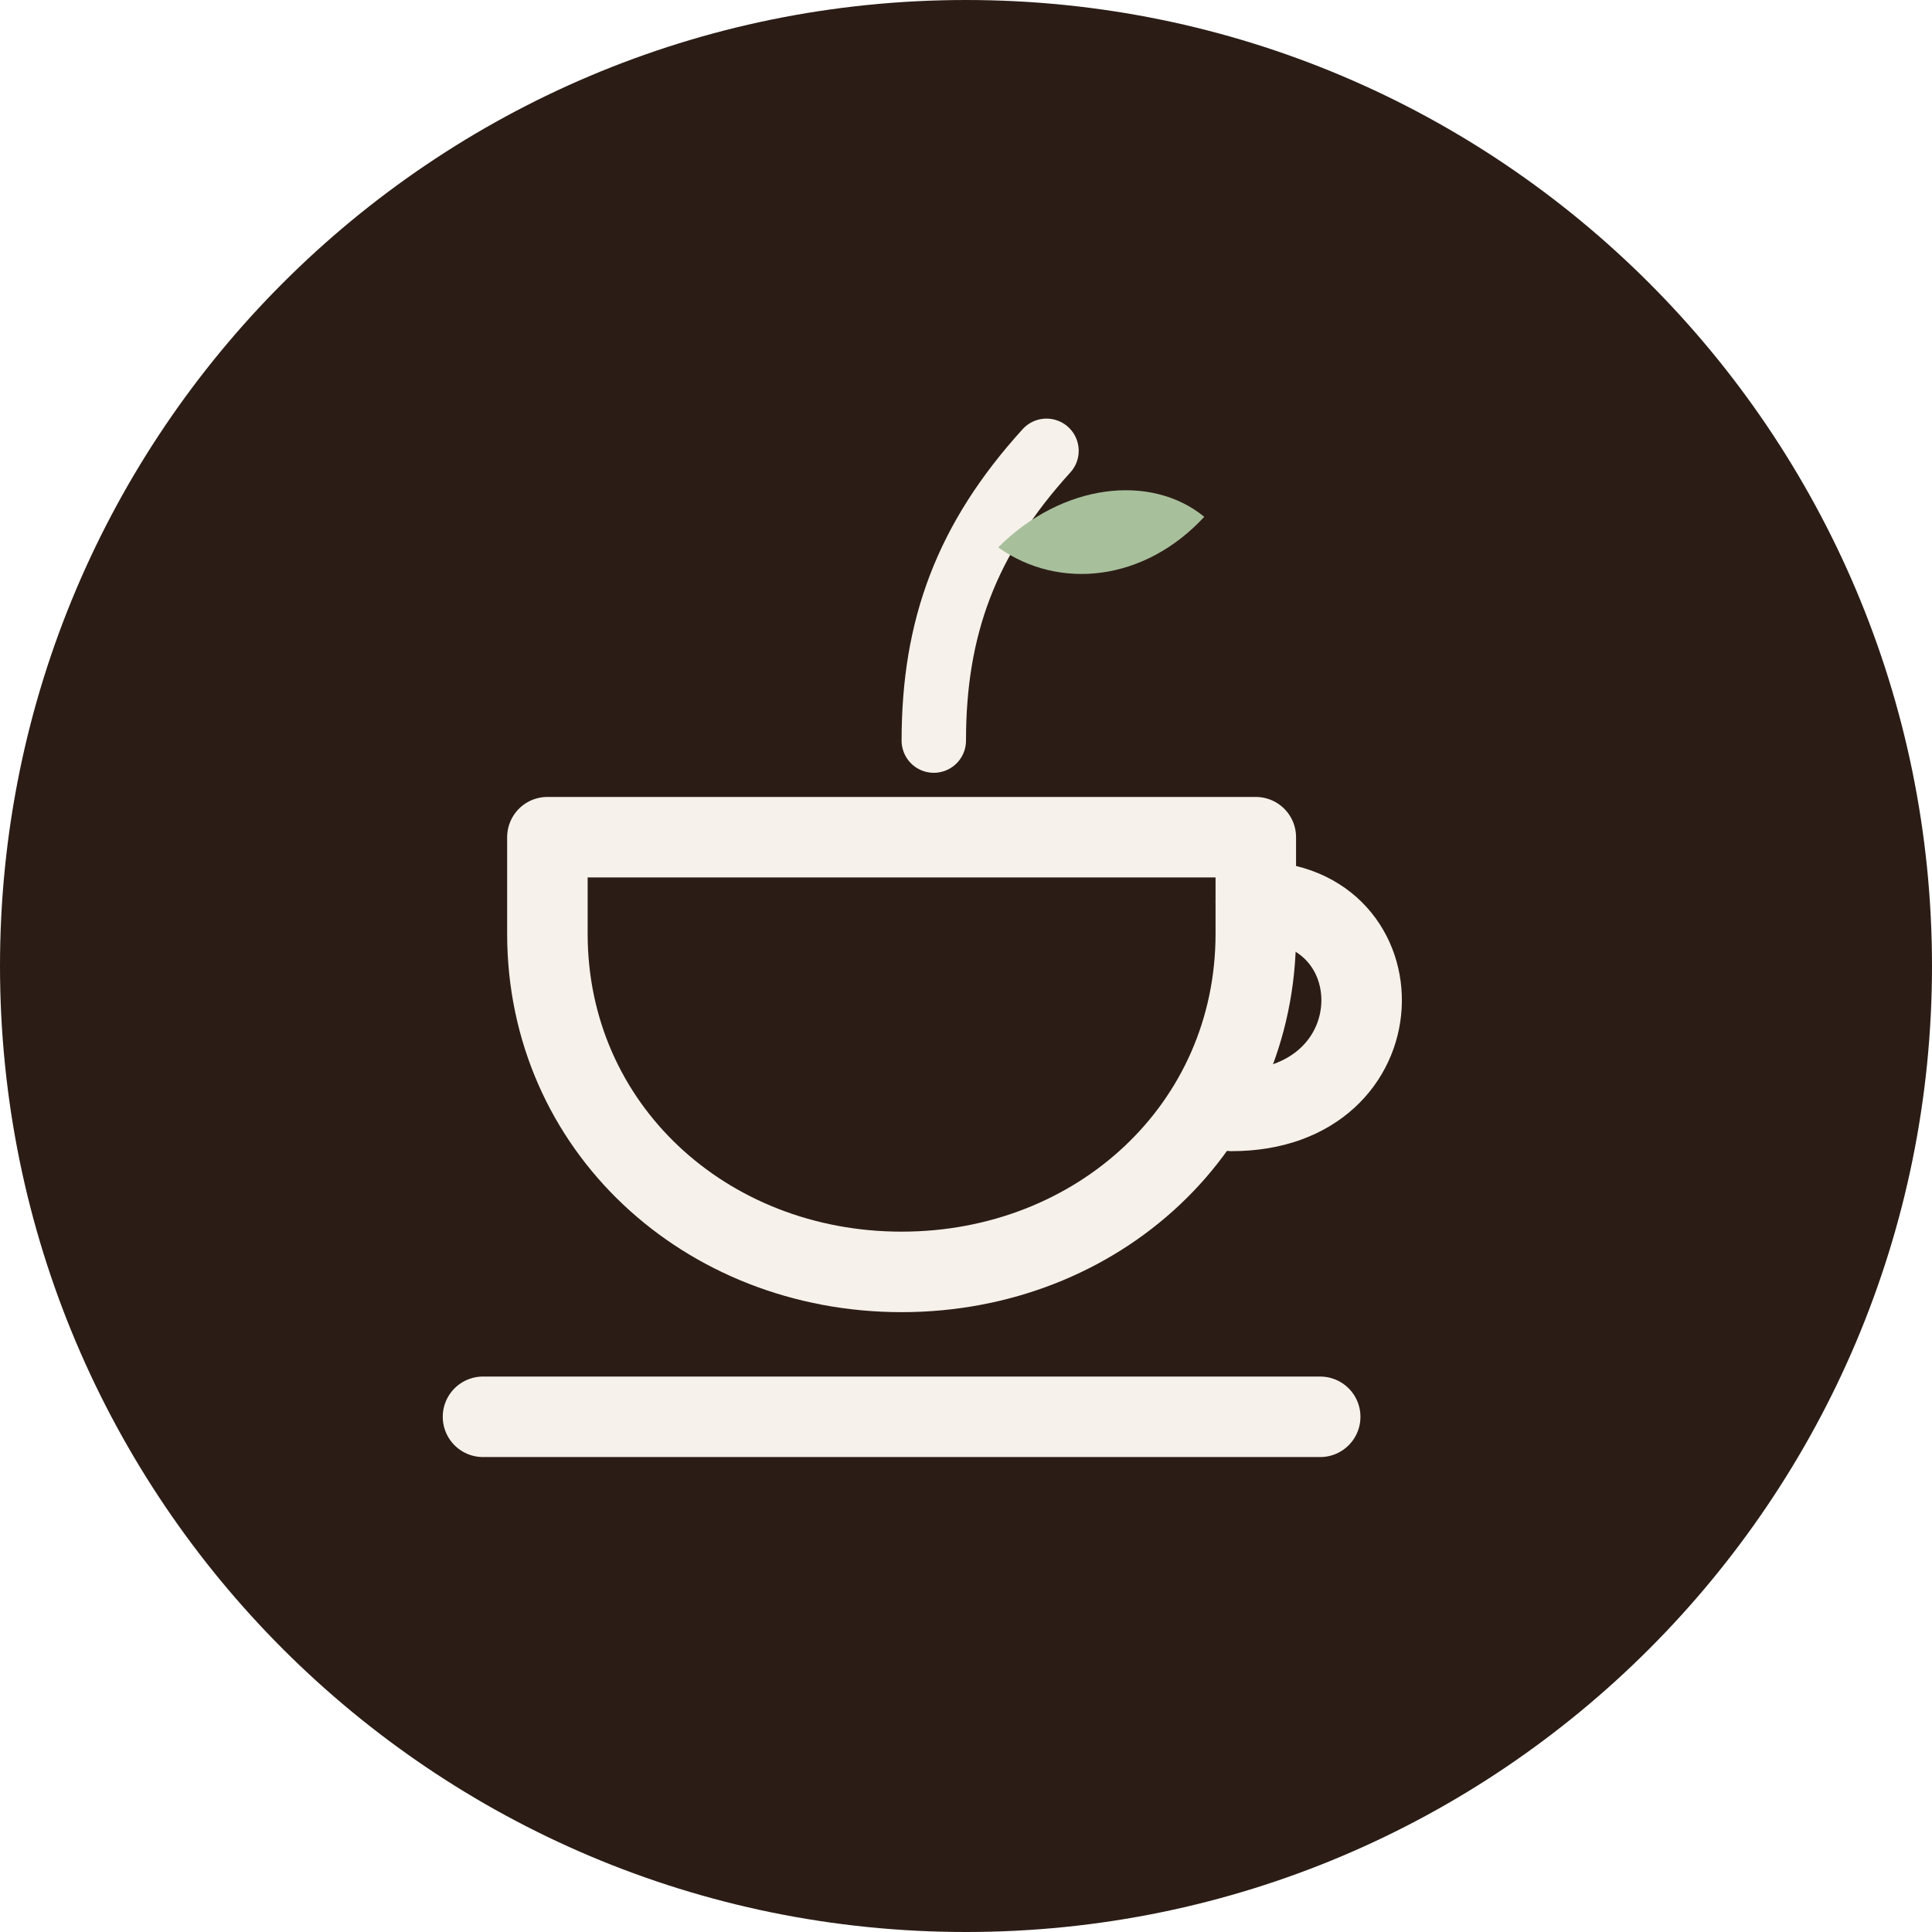
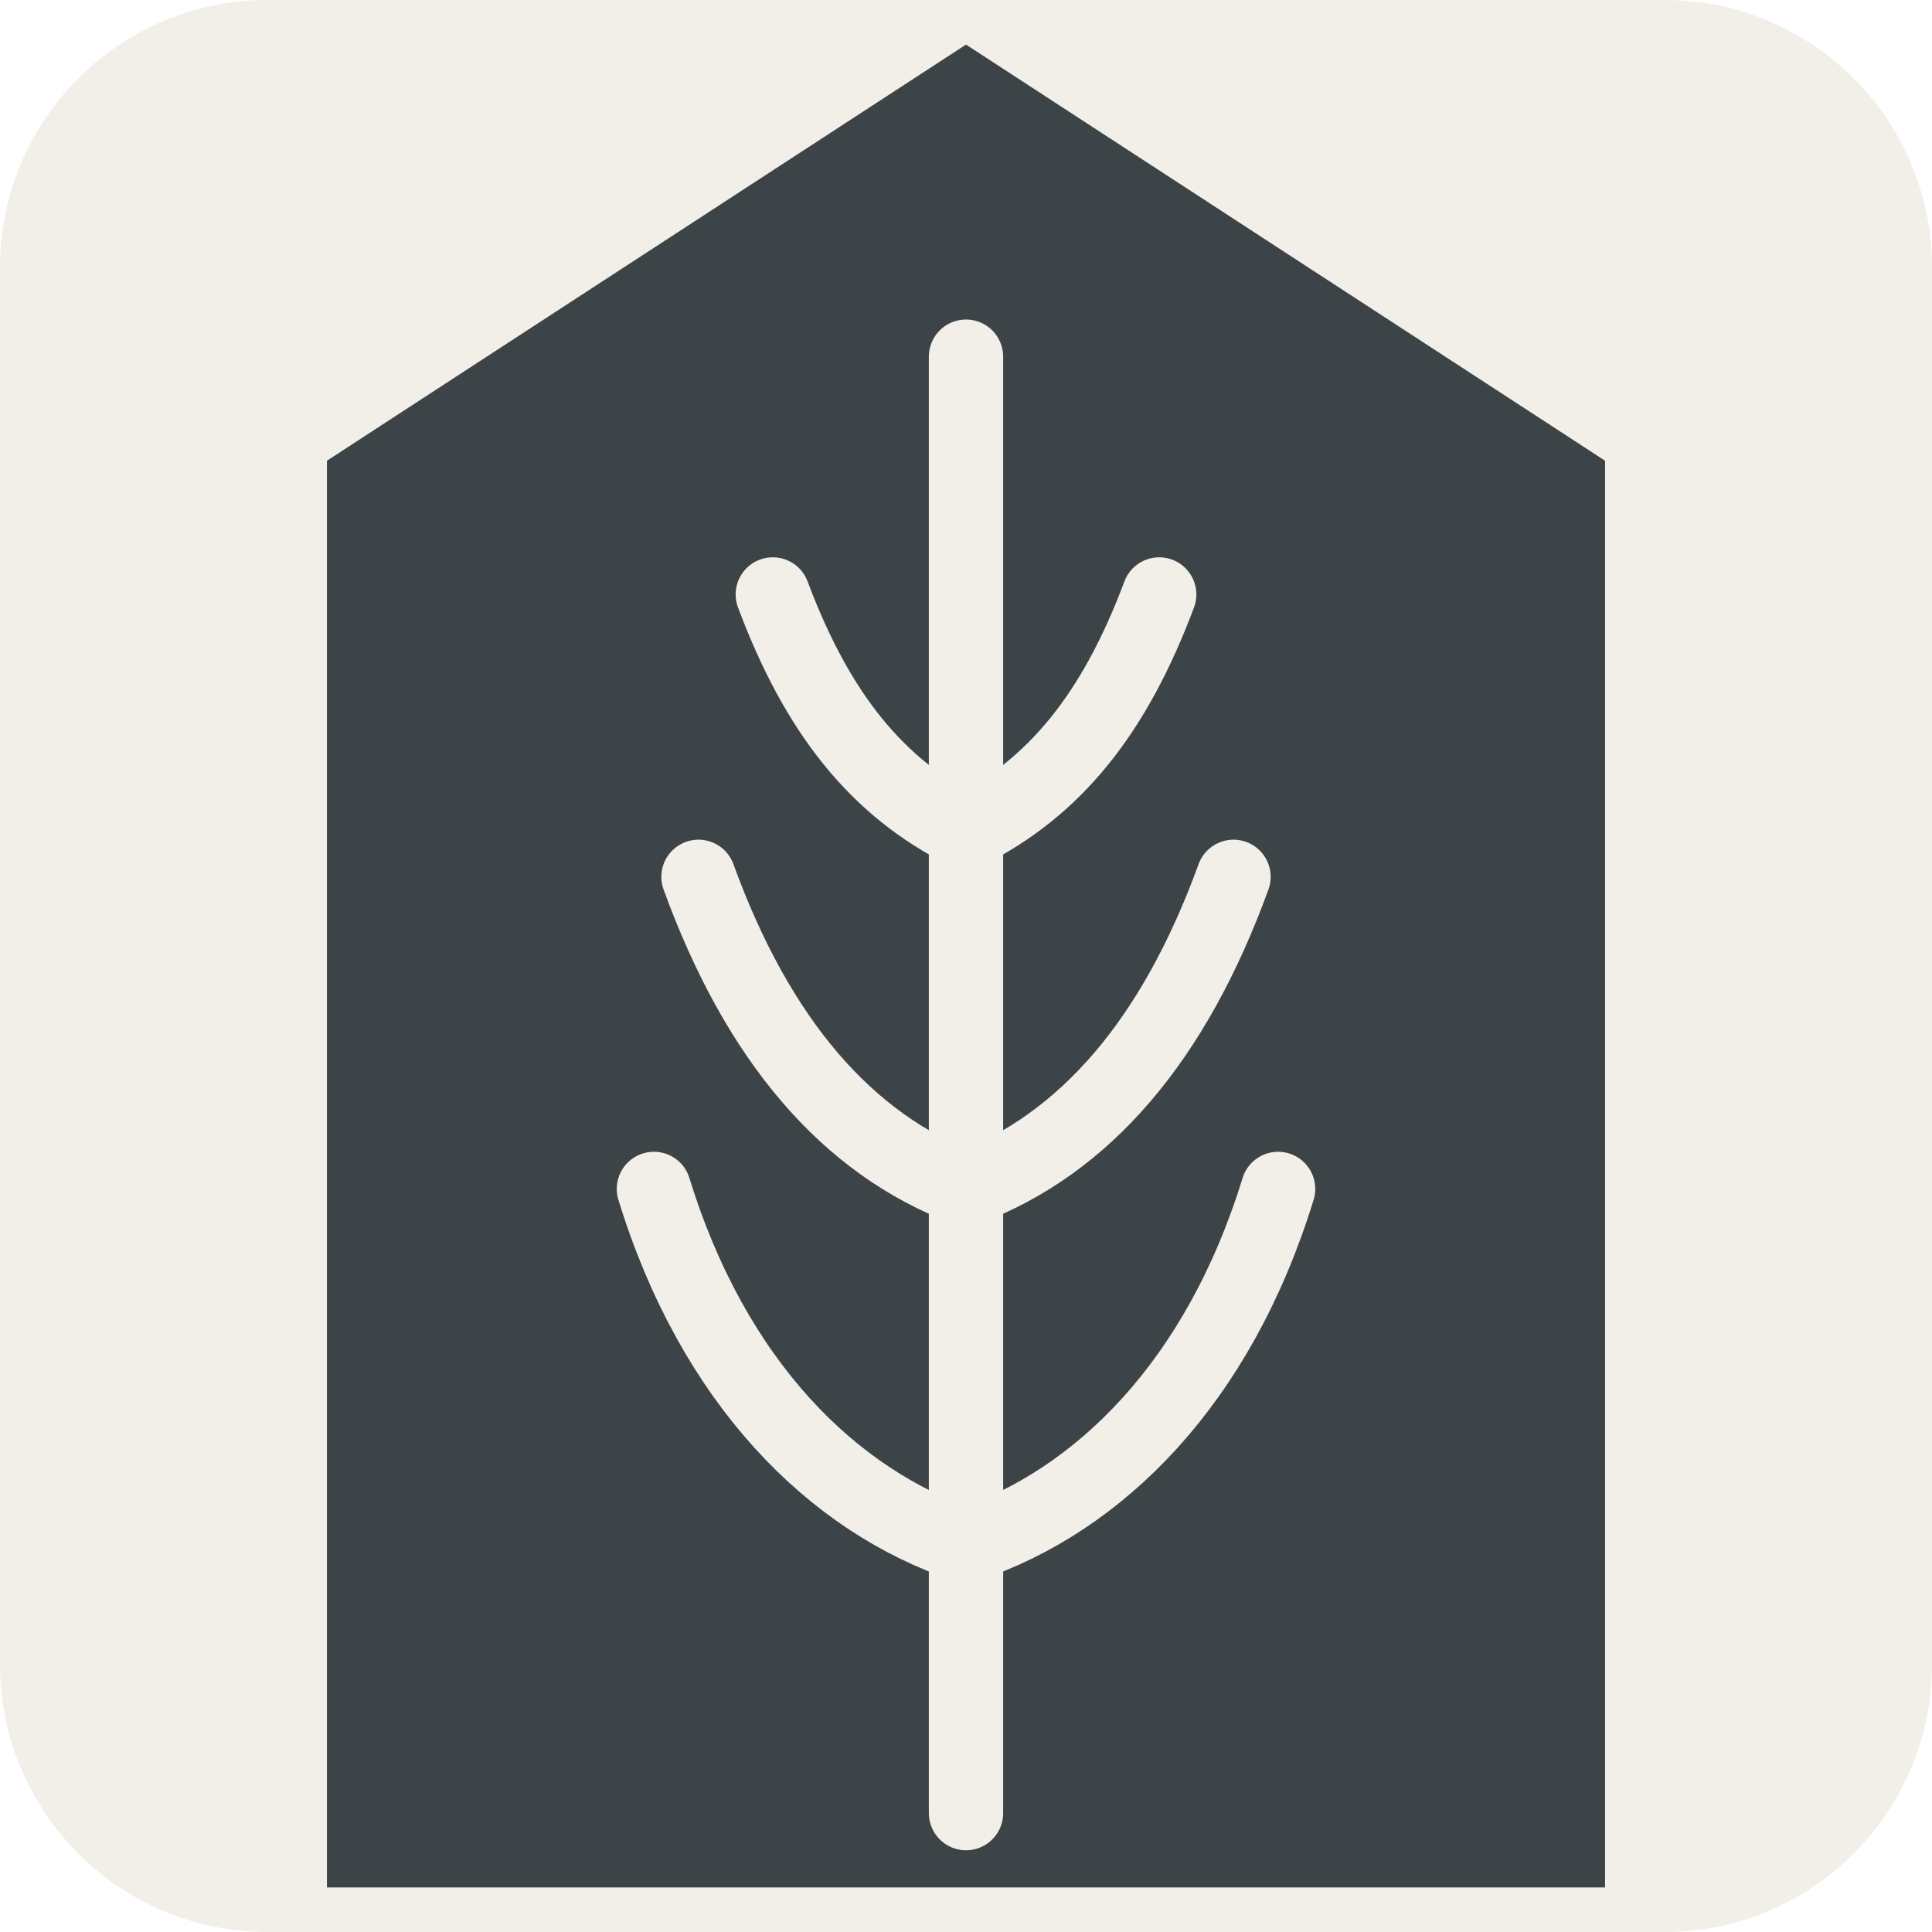
- <svg xmlns="http://www.w3.org/2000/svg" viewBox="0 0 120 120">
-   <circle cx="60" cy="60" r="60" fill="#2b1d16" />
-   <g fill="none" stroke="#f6f1ea" stroke-linecap="round" stroke-linejoin="round" stroke-width="5">
-     <path d="M58 46c0-7 2-12.5 7-18" stroke-width="4" />
-     <path d="M34 52h44v6c0 12-9.8 21-22 21s-22-9-22-21z" />
-     <path d="M78 56c9 0 9 13-1.5 13" />
-     <path d="M30 88h52" />
+ <svg xmlns="http://www.w3.org/2000/svg" viewBox="0 0 130 130">
+   <rect width="130" height="130" rx="18" fill="#f2eee8" />
+   <g transform="translate(15 0)">
+     <path d="M50 3 93 31v96H7V31z" fill="#3d4447" />
+     <g fill="none" stroke="#f2eee8" stroke-width="5" stroke-linecap="round">
+       <path d="M50 122V24" />
+       <path d="M50 104c-9-3-17-11-21-24M50 104c9-3 17-11 21-24" />
+       <path d="M50 80c-8-3-14-10-18-21M50 80c8-3 14-10 18-21" />
+       <path d="M50 56c-6-3-10-8-13-16M50 56c6-3 10-8 13-16" />
+     </g>
  </g>
-   <path fill="#a8bf9c" d="M62 34c4-4 9.5-4.6 12.8-1.9-3.7 4-9 4.6-12.8 1.9z" />
</svg>
